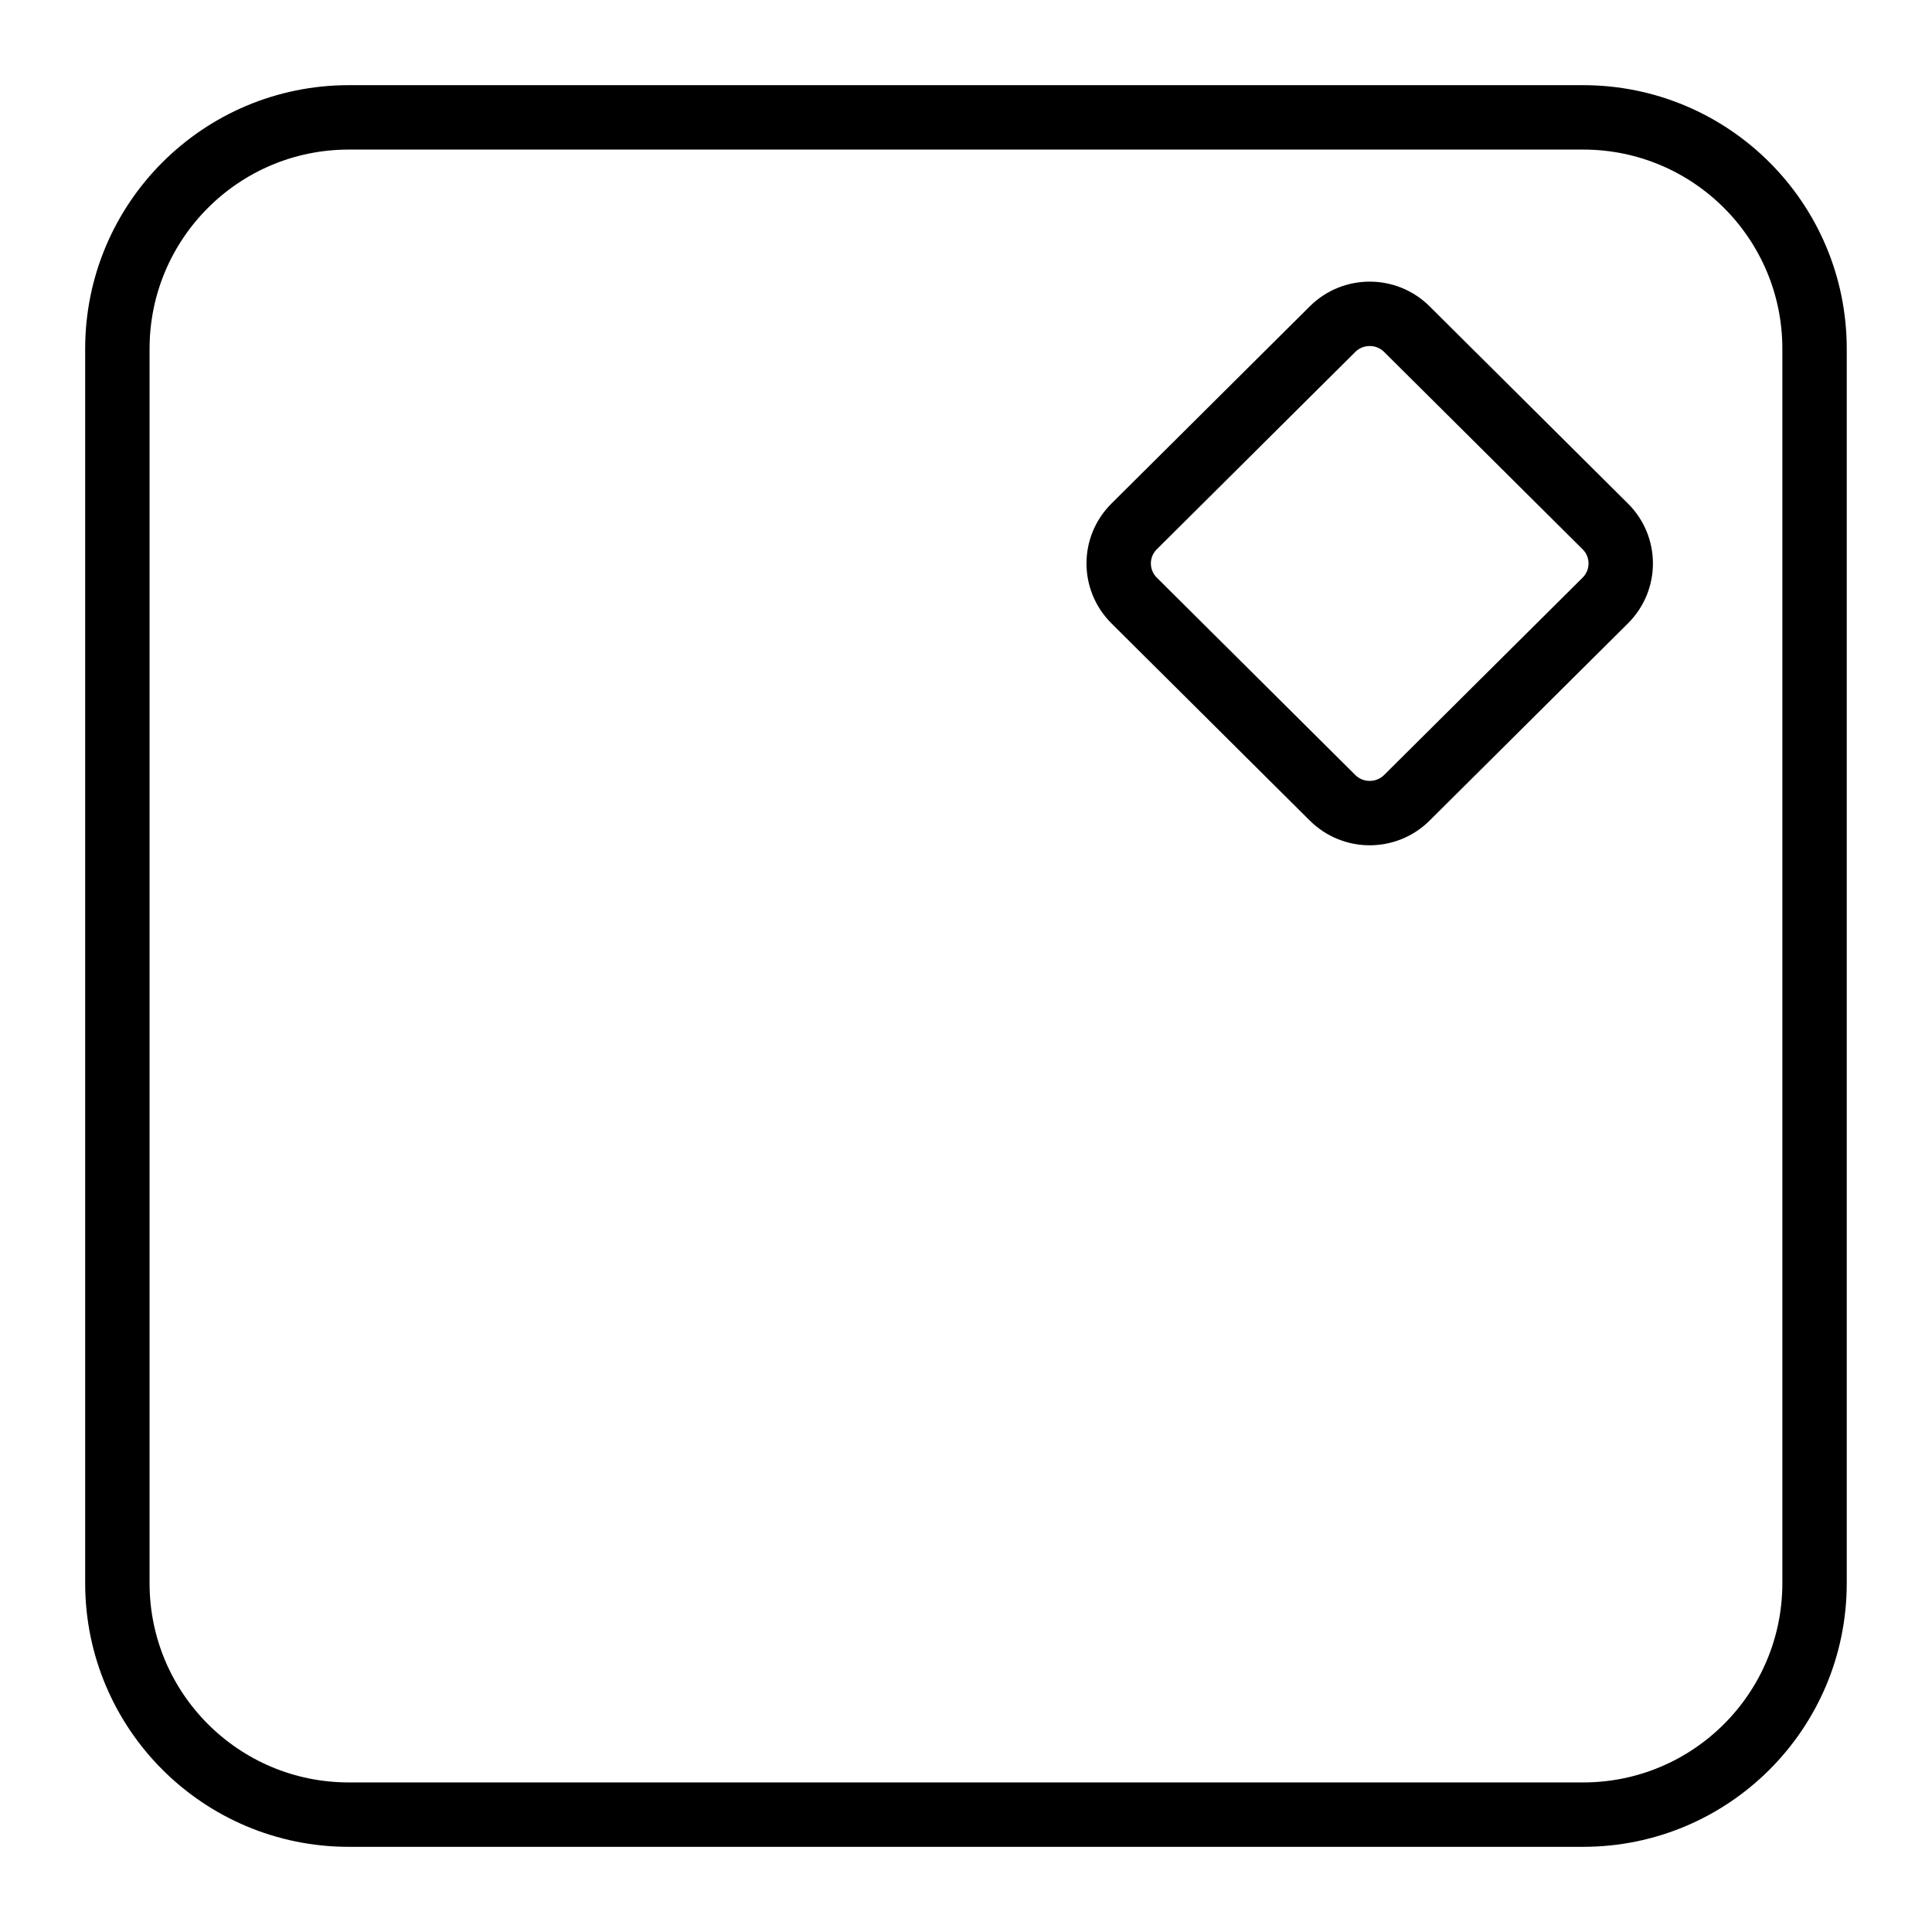
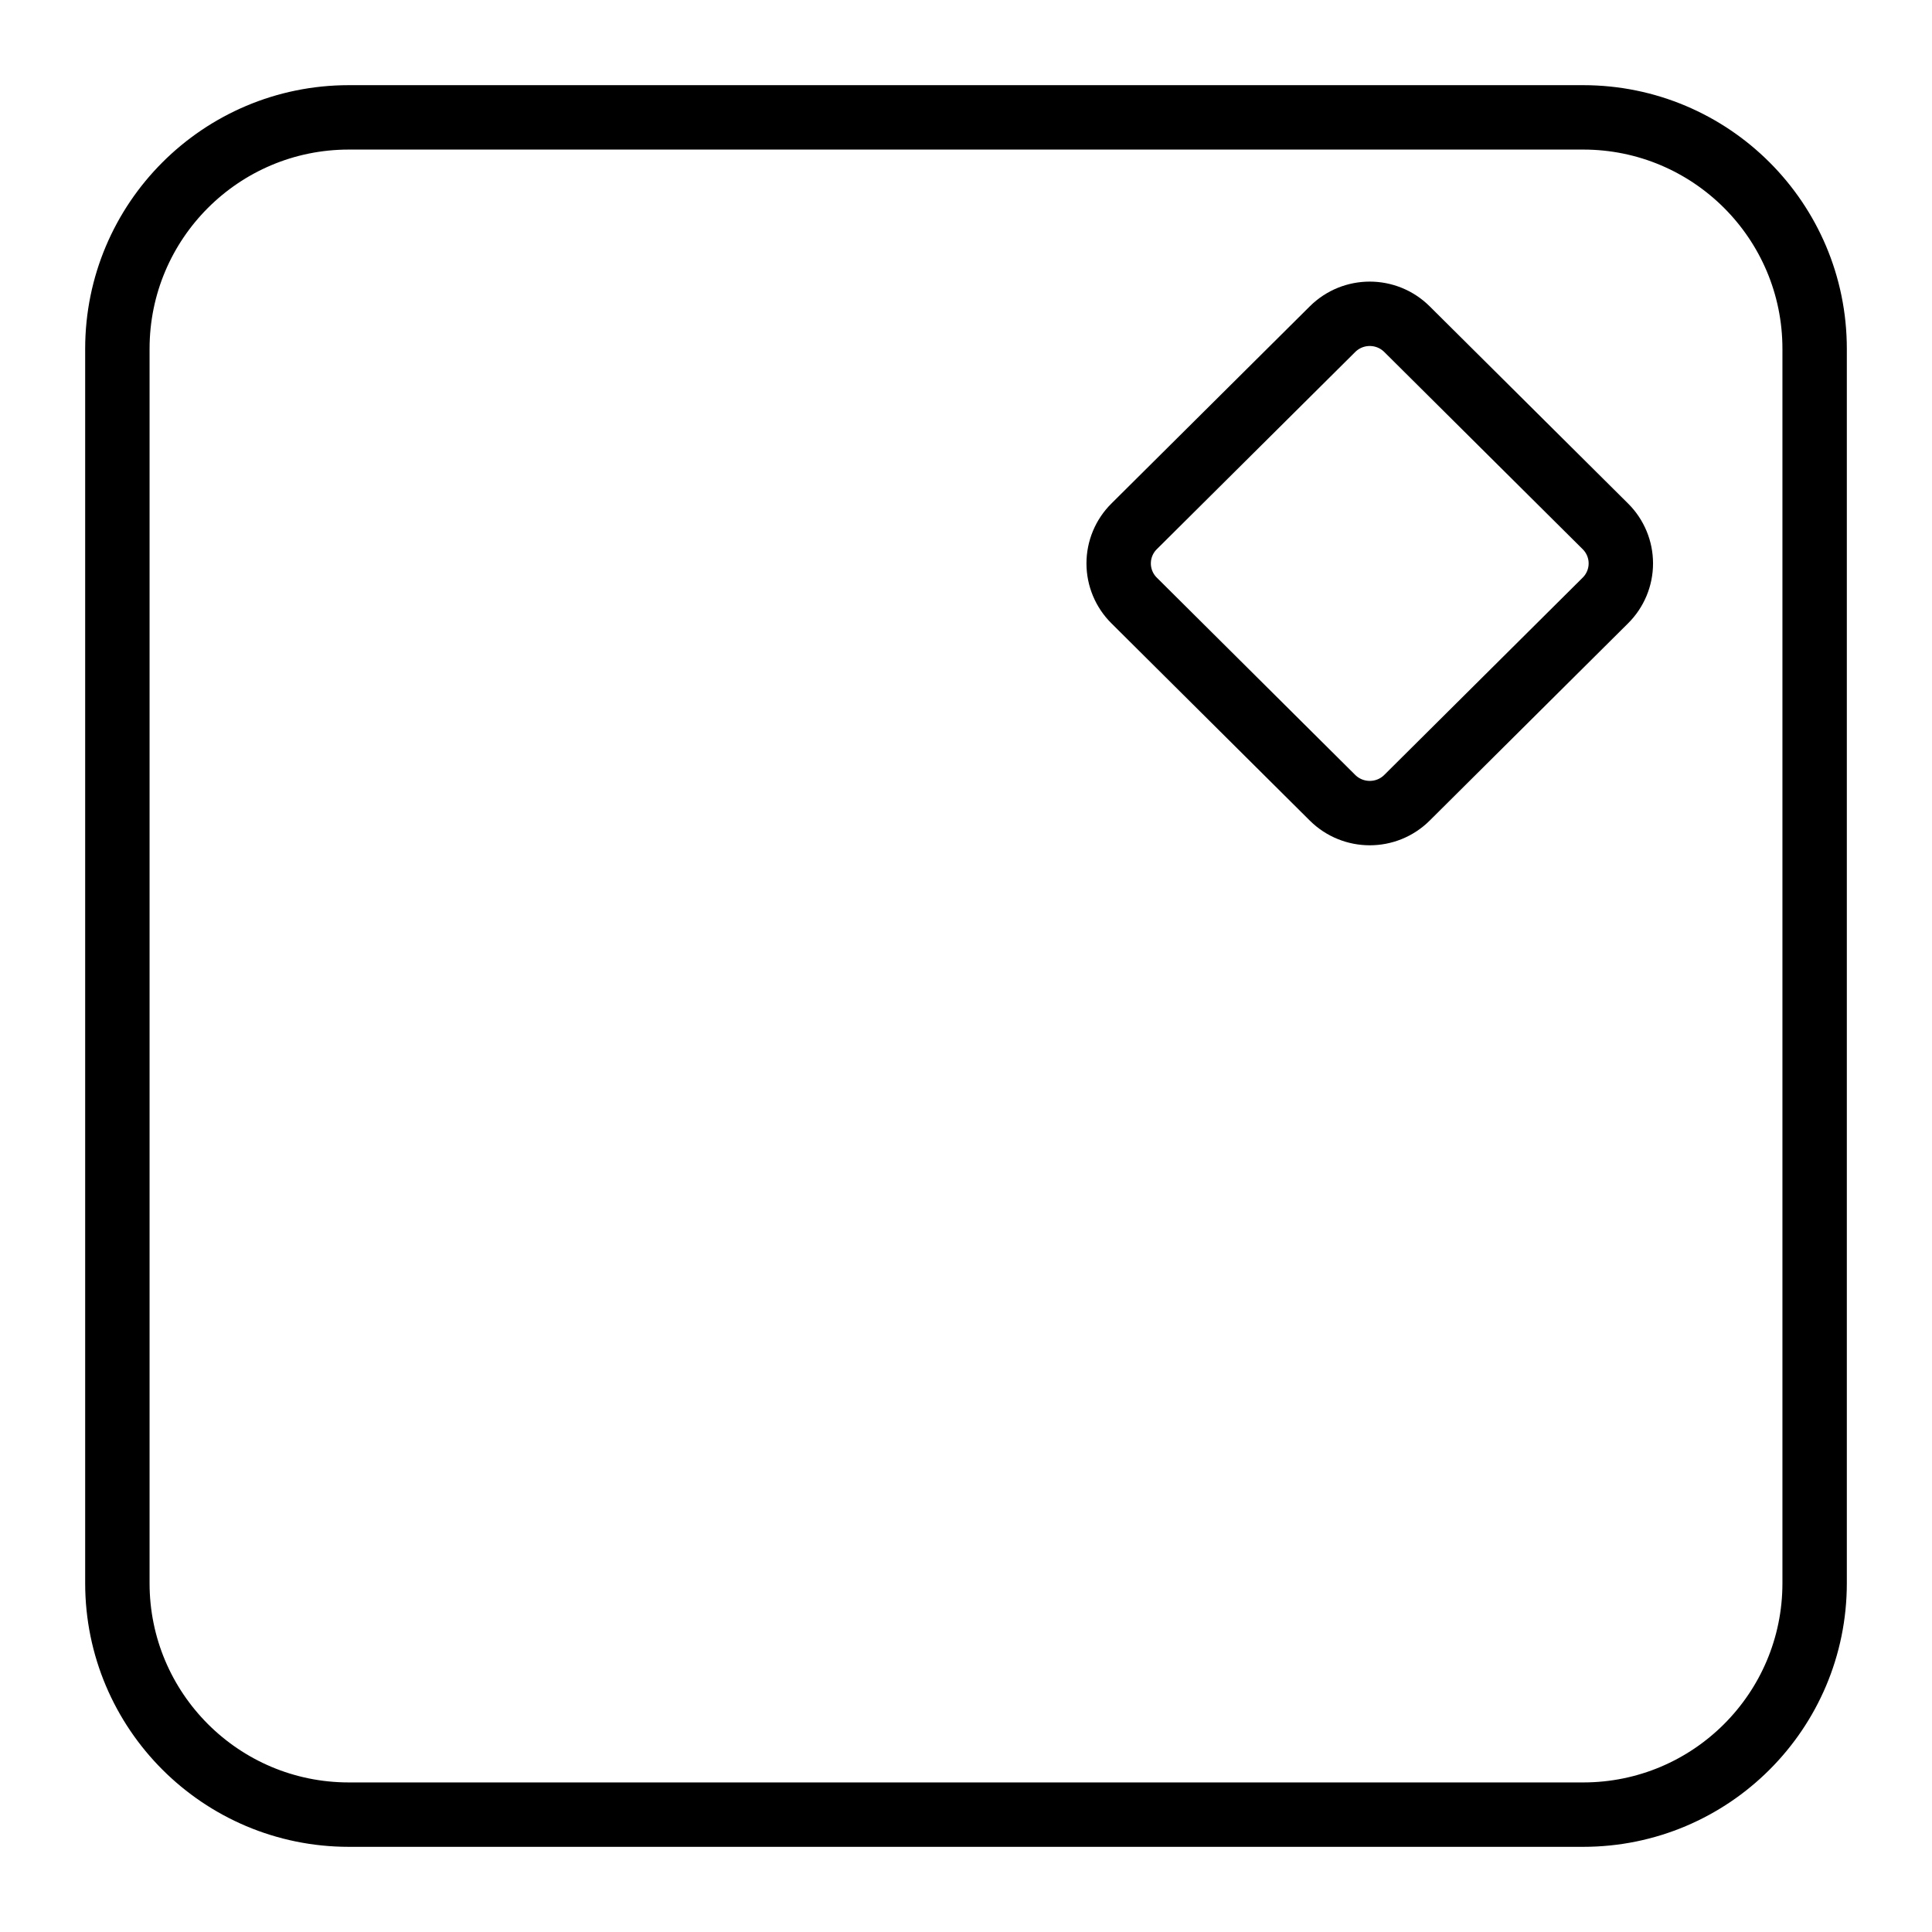
- <svg xmlns="http://www.w3.org/2000/svg" fill="none" viewBox="0 0 24 24" stroke-width="1.5" stroke="currentColor" class="w-6 h-6" version="1.1" id="svg4">
-   <defs id="defs8" />
-   <path stroke-linecap="round" stroke-linejoin="round" d="m 4.333,22.542 h 15.333 c 1.588,0 2.875,-1.287 2.875,-2.875 V 4.333 c 0,-1.588 -1.287,-2.875 -2.875,-2.875 H 4.333 c -1.588,0 -2.875,1.287 -2.875,2.875 V 19.667 c 0,1.588 1.287,2.875 2.875,2.875 z" id="path2" style="stroke-width:0.8;stroke-miterlimit:4;stroke-dasharray:none" />
-   <path stroke-linecap="round" stroke-linejoin="round" d="m 14.088,7.459 2.465,2.451 c 0.255,0.254 0.669,0.254 0.924,0 l 2.465,-2.451 c 0.255,-0.254 0.255,-0.665 0,-0.919 l -2.465,-2.451 c -0.255,-0.254 -0.669,-0.254 -0.924,0 l -2.465,2.451 c -0.255,0.254 -0.255,0.665 0,0.919 z" id="path2-3" style="stroke-width:0.8;stroke-miterlimit:4;stroke-dasharray:none" />
+ <svg xmlns="http://www.w3.org/2000/svg" fill="none" stroke="currentColor" stroke-width="1.5" class="w-6 h-6" viewBox="0 0 24 24">
+   <path stroke-linecap="round" stroke-linejoin="round" d="M4.333 22.542h15.334a2.875 2.875 0 0 0 2.875-2.875V4.333a2.875 2.875 0 0 0-2.875-2.875H4.333a2.875 2.875 0 0 0-2.875 2.875v15.334a2.875 2.875 0 0 0 2.875 2.875z" style="stroke-width:.8;stroke-miterlimit:4;stroke-dasharray:none" />
+   <path stroke-linecap="round" stroke-linejoin="round" d="m14.088 7.459 2.465 2.451c.256.254.67.254.925 0l2.465-2.451a.648.648 0 0 0 0-.92l-2.465-2.45a.656.656 0 0 0-.925 0l-2.465 2.45a.648.648 0 0 0 0 .92z" style="stroke-width:.8;stroke-miterlimit:4;stroke-dasharray:none" />
</svg>
